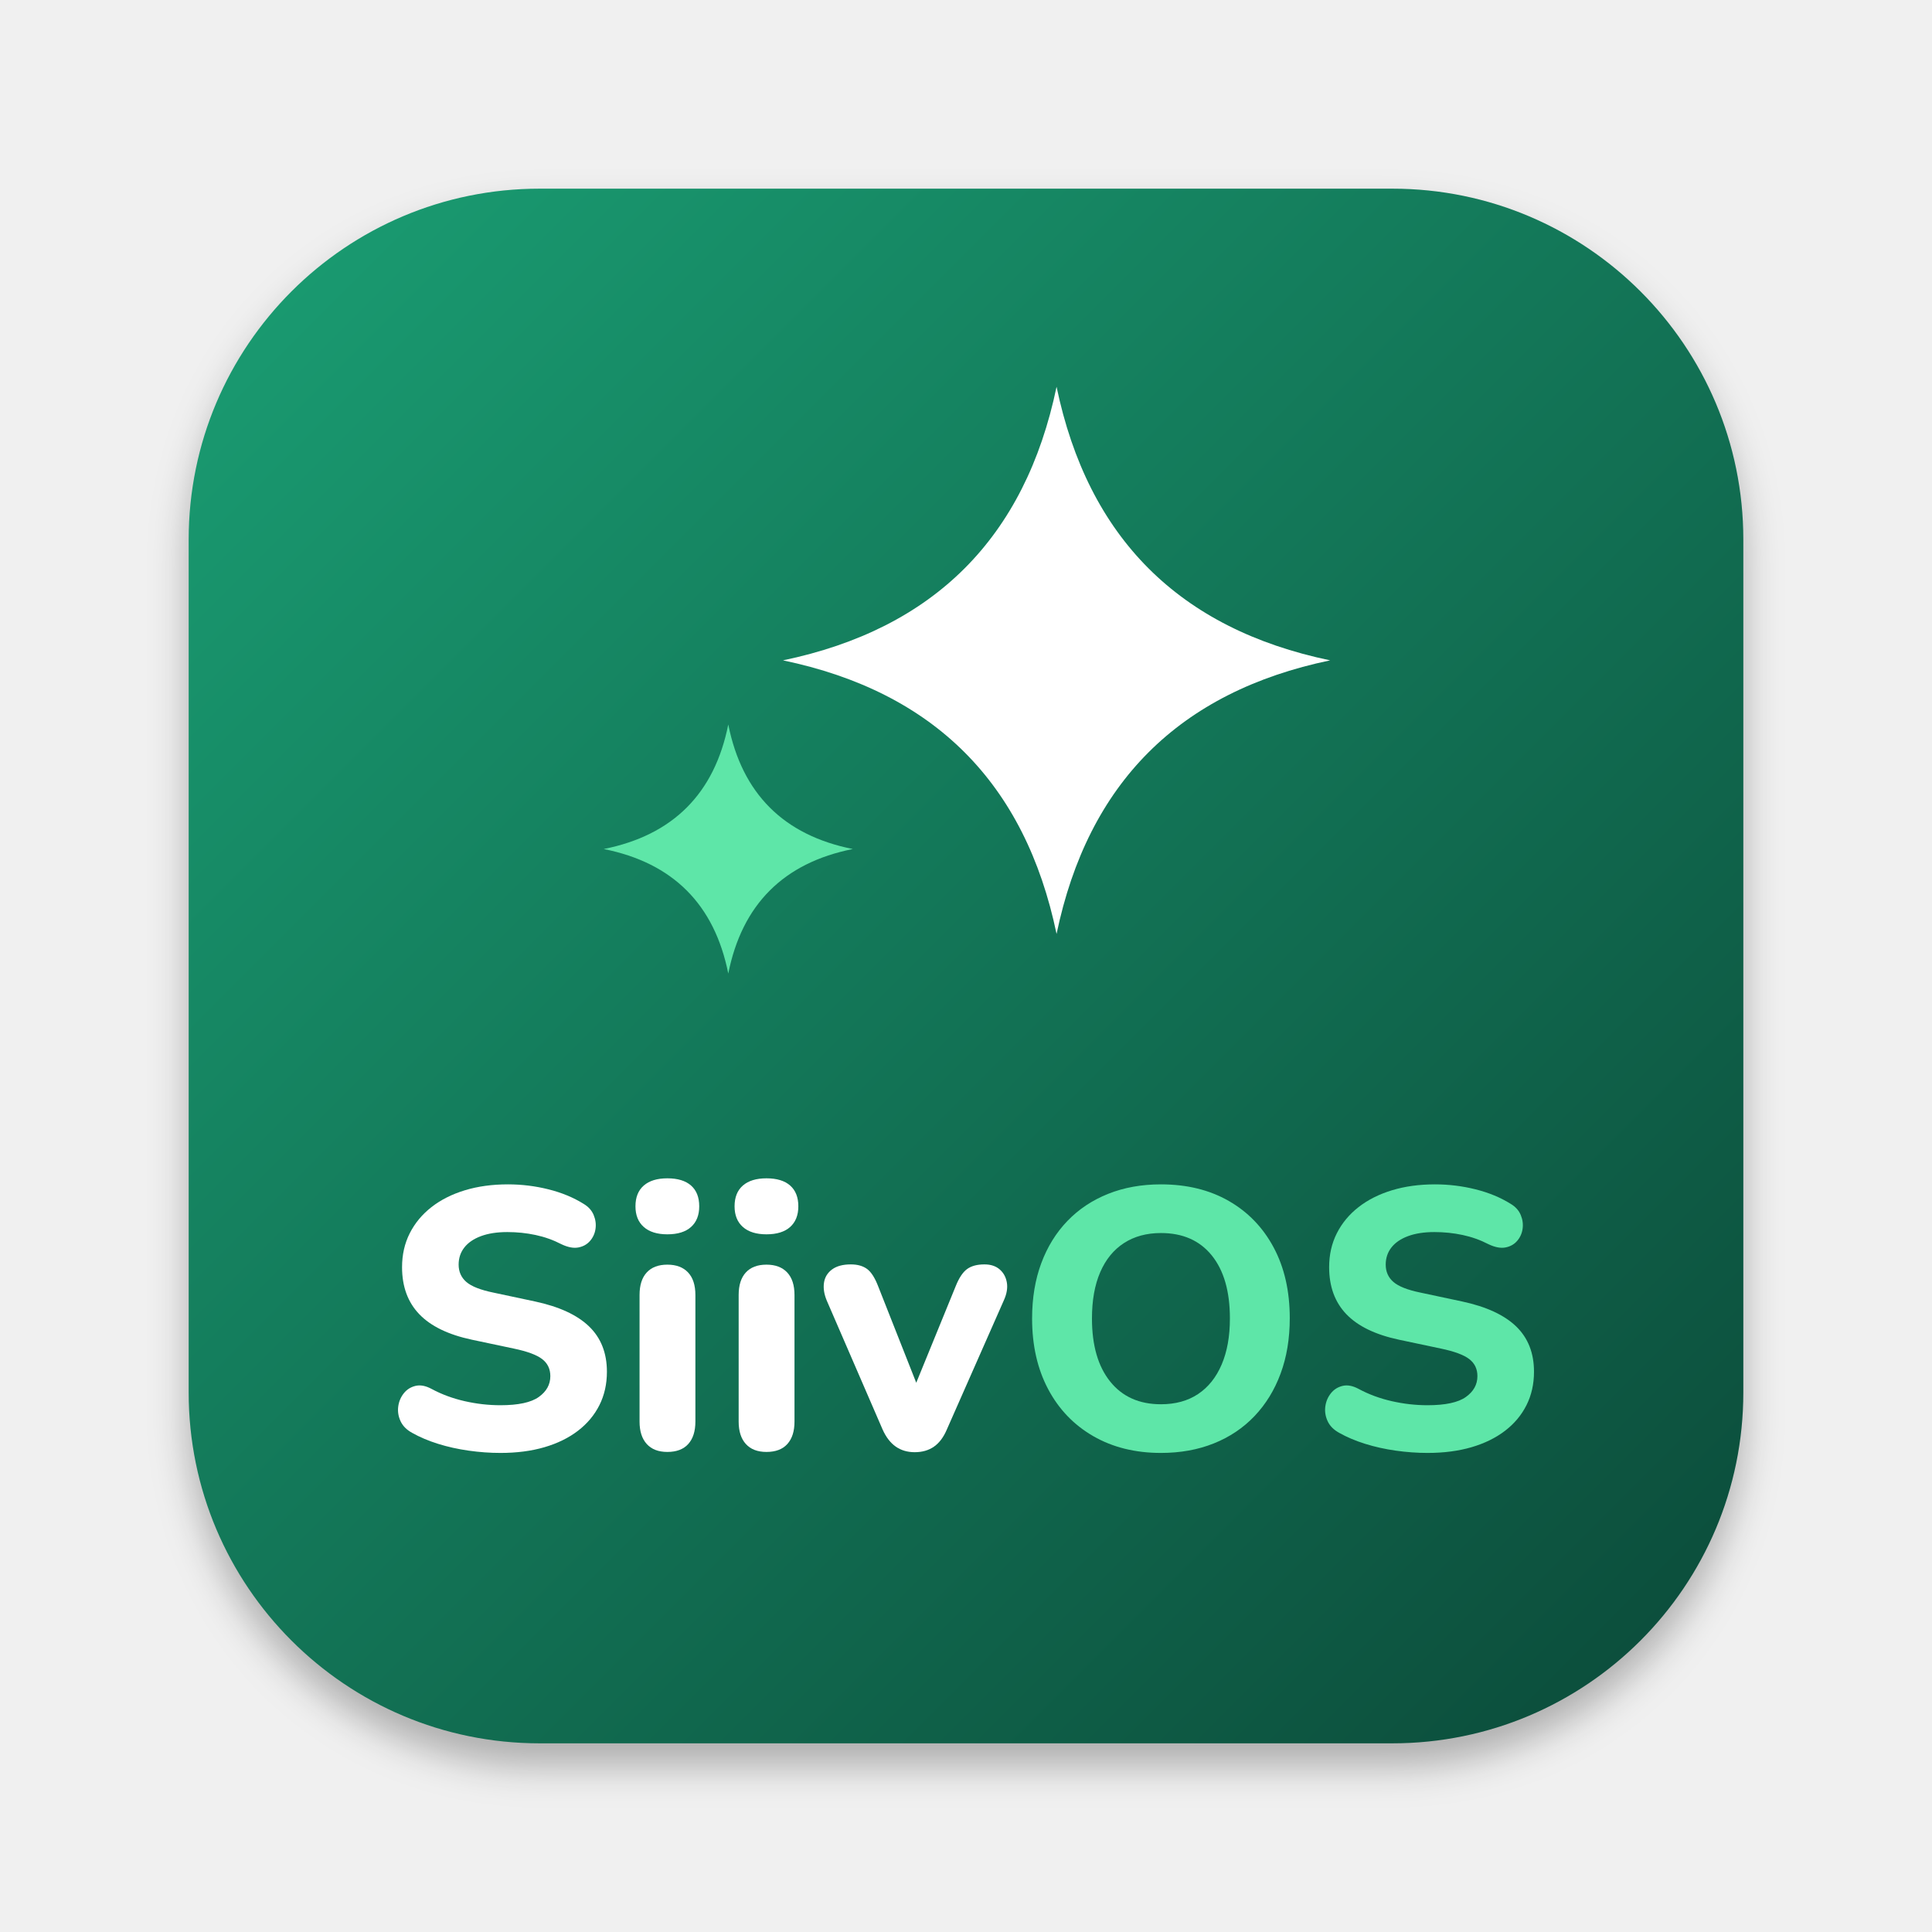
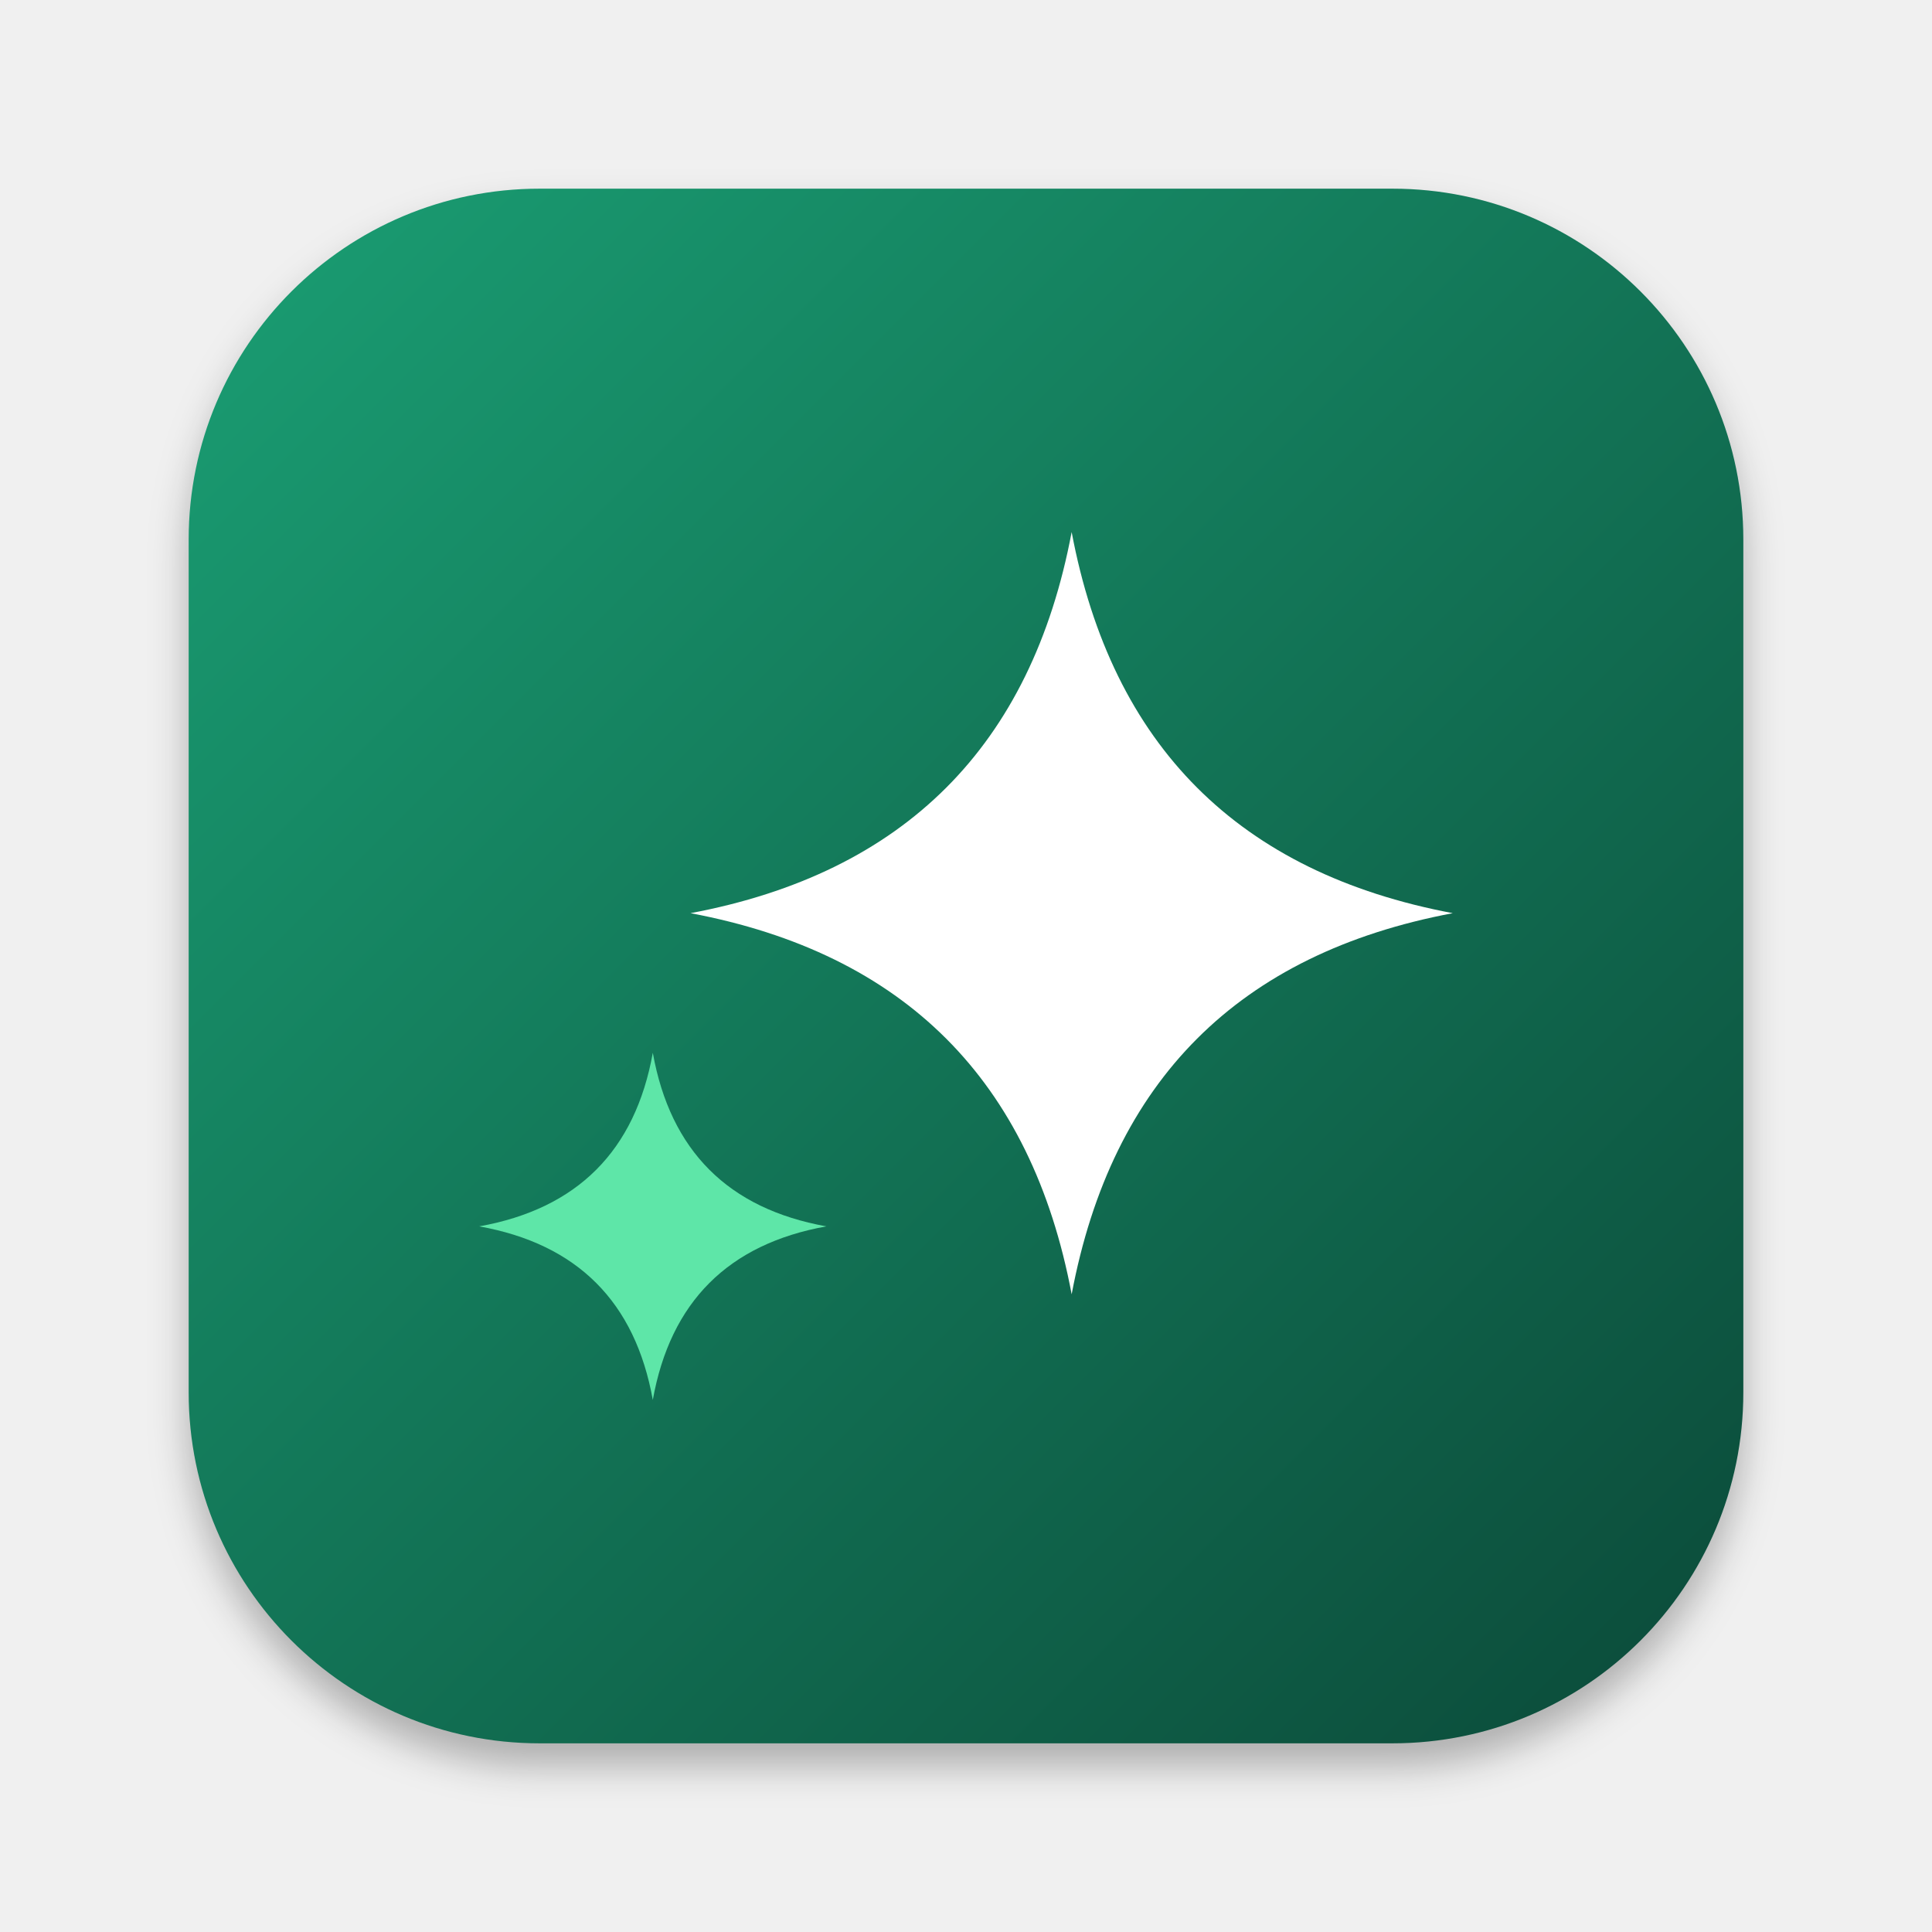
<svg xmlns="http://www.w3.org/2000/svg" width="1024" height="1024" viewBox="0 0 1024 1024">
  <defs>
    <linearGradient id="bg" x1="0" y1="0" x2="1" y2="1">
      <stop offset="0" stop-color="#1A9E73" />
      <stop offset="1" stop-color="#0B4A39" />
    </linearGradient>
    <filter id="shadow" x="-10%" y="-10%" width="120%" height="125%">
      <feGaussianBlur stdDeviation="10" />
    </filter>
    <clipPath id="tile">
      <rect x="100" y="100" width="824" height="824" rx="186" />
    </clipPath>
  </defs>
  <rect x="100" y="112" width="824" height="824" rx="186" fill="#000000" opacity="0.28" filter="url(#shadow)" />
  <g clip-path="url(#tile)">
    <rect x="100" y="100" width="824" height="824" fill="url(#bg)" />
-     <path d="M 560 205 Q 585 325 705 350 Q 585 375 560 495 Q 535 375 415 350 Q 535 325 560 205 Z" fill="#FFFFFF" />
-     <path d="M 386 384 Q 397 439 452 450 Q 397 461 386 516 Q 375 461 320 450 Q 375 439 386 384 Z" fill="#5EE6A8" />
-     <path d="M265.225 770.083Q256.969 770.083 248.406 768.87Q239.844 767.658 232.169 765.257Q224.494 762.857 218.418 759.428Q214.031 757.014 212.29 753.222Q210.55 749.43 211.071 745.49Q211.591 741.55 213.987 738.516Q216.383 735.483 220.194 734.557Q224.005 733.632 228.65 736.107Q236.722 740.466 246.234 742.634Q255.746 744.801 265.225 744.801Q279.419 744.801 285.554 740.436Q291.689 736.071 291.689 729.374Q291.689 723.68 287.367 720.344Q283.044 717.007 272.304 714.766L250.13 710.074Q231.387 706.092 222.243 696.567Q213.098 687.042 213.098 671.632Q213.098 661.721 217.172 653.666Q221.245 645.611 228.675 639.804Q236.106 633.997 246.403 630.867Q256.7 627.737 269.208 627.737Q280.17 627.737 290.693 630.37Q301.215 633.003 309.336 638.073Q313.148 640.352 314.655 643.979Q316.163 647.606 315.637 651.289Q315.11 654.972 312.739 657.711Q310.368 660.45 306.551 661.18Q302.734 661.909 297.635 659.496Q291.12 656.117 283.856 654.568Q276.593 653.019 268.889 653.019Q260.733 653.019 254.94 655.168Q249.148 657.316 246.117 661.186Q243.086 665.055 243.086 670.283Q243.086 675.927 247.176 679.466Q251.266 683.005 261.529 685.111L283.568 689.803Q302.788 693.919 312.233 703.046Q321.677 712.173 321.677 727.057Q321.677 736.834 317.702 744.754Q313.726 752.674 306.327 758.346Q298.927 764.019 288.563 767.051Q278.198 770.083 265.225 770.083Z" fill="#FFFFFF" />
-     <path d="M353.708 769.556Q346.6 769.556 342.789 765.353Q338.977 761.15 338.977 753.465V686.384Q338.977 678.565 342.789 674.429Q346.6 670.293 353.708 670.293Q360.816 670.293 364.694 674.429Q368.573 678.565 368.573 686.384V753.465Q368.573 761.15 364.792 765.353Q361.012 769.556 353.708 769.556ZM353.708 654.214Q345.62 654.214 341.215 650.323Q336.81 646.433 336.81 639.374Q336.81 632.182 341.215 628.358Q345.62 624.535 353.708 624.535Q361.93 624.535 366.268 628.358Q370.606 632.182 370.606 639.374Q370.606 646.433 366.268 650.323Q361.93 654.214 353.708 654.214Z" fill="#FFFFFF" />
-     <path d="M406.236 769.556Q399.128 769.556 395.317 765.353Q391.505 761.15 391.505 753.465V686.384Q391.505 678.565 395.317 674.429Q399.128 670.293 406.236 670.293Q413.344 670.293 417.222 674.429Q421.101 678.565 421.101 686.384V753.465Q421.101 761.15 417.32 765.353Q413.54 769.556 406.236 769.556ZM406.236 654.214Q398.148 654.214 393.743 650.323Q389.338 646.433 389.338 639.374Q389.338 632.182 393.743 628.358Q398.148 624.535 406.236 624.535Q414.458 624.535 418.796 628.358Q423.134 632.182 423.134 639.374Q423.134 646.433 418.796 650.323Q414.458 654.214 406.236 654.214Z" fill="#FFFFFF" />
-     <path d="M484.806 769.691Q478.985 769.691 474.745 766.713Q470.505 763.735 467.785 757.645L438.217 689.373Q436.085 684.263 436.728 679.894Q437.372 675.526 440.993 672.842Q444.614 670.158 450.95 670.158Q456.317 670.158 459.614 672.615Q462.91 675.072 465.558 682.046L488.702 740.669H482.454L506.505 681.788Q509.153 675.134 512.547 672.646Q515.942 670.158 521.763 670.158Q526.811 670.158 529.881 672.842Q532.951 675.526 533.662 679.827Q534.373 684.128 532.044 689.239L501.827 757.707Q499.241 763.797 495.032 766.744Q490.823 769.691 484.806 769.691Z" fill="#FFFFFF" />
-     <path d="M615.318 770.083Q594.897 770.083 579.473 761.201Q564.049 752.32 555.541 736.285Q547.032 720.249 547.032 698.812Q547.032 682.605 551.89 669.541Q556.747 656.476 565.746 647.135Q574.744 637.795 587.332 632.766Q599.919 627.737 615.318 627.737Q635.936 627.737 651.262 636.521Q666.588 645.304 675.096 661.241Q683.604 677.179 683.604 698.677Q683.604 714.884 678.747 728.016Q673.889 741.148 664.891 750.587Q655.893 760.025 643.305 765.054Q630.717 770.083 615.318 770.083ZM615.318 744.287Q626.892 744.287 635.012 738.867Q643.132 733.448 647.504 723.227Q651.876 713.007 651.876 698.812Q651.876 677.318 642.28 665.426Q632.684 653.533 615.318 653.533Q603.941 653.533 595.723 658.855Q587.505 664.176 583.133 674.299Q578.761 684.421 578.761 698.812Q578.761 720.233 588.424 732.26Q598.087 744.287 615.318 744.287Z" fill="#5EE6A8" />
-     <path d="M756.597 770.083Q748.341 770.083 739.778 768.87Q731.216 767.658 723.541 765.257Q715.866 762.857 709.79 759.428Q705.403 757.014 703.662 753.222Q701.922 749.43 702.443 745.49Q702.963 741.55 705.359 738.516Q707.755 735.483 711.566 734.557Q715.377 733.632 720.022 736.107Q728.094 740.466 737.606 742.634Q747.118 744.801 756.597 744.801Q770.791 744.801 776.926 740.436Q783.061 736.071 783.061 729.374Q783.061 723.68 778.739 720.344Q774.416 717.007 763.676 714.766L741.502 710.074Q722.759 706.092 713.615 696.567Q704.47 687.042 704.47 671.632Q704.47 661.721 708.544 653.666Q712.617 645.611 720.047 639.804Q727.478 633.997 737.775 630.867Q748.072 627.737 760.58 627.737Q771.542 627.737 782.065 630.37Q792.587 633.003 800.708 638.073Q804.52 640.352 806.027 643.979Q807.535 647.606 807.009 651.289Q806.482 654.972 804.111 657.711Q801.74 660.45 797.923 661.18Q794.106 661.909 789.007 659.496Q782.492 656.117 775.228 654.568Q767.965 653.019 760.261 653.019Q752.105 653.019 746.312 655.168Q740.52 657.316 737.489 661.186Q734.458 665.055 734.458 670.283Q734.458 675.927 738.548 679.466Q742.638 683.005 752.901 685.111L774.94 689.803Q794.16 693.919 803.605 703.046Q813.049 712.173 813.049 727.057Q813.049 736.834 809.074 744.754Q805.098 752.674 797.699 758.346Q790.299 764.019 779.935 767.051Q769.57 770.083 756.597 770.083Z" fill="#5EE6A8" />
+     <path d="M 568 282 Q 600 452 770 484 Q 600 516 568 686 Q 536 516 366 484 Q 536 452 568 282 Z" fill="#FFFFFF" />
+     <path d="M 346 558 Q 360 636 438 650 Q 360 664 346 742 Q 332 664 254 650 Q 332 636 346 558 Z" fill="#5EE6A8" />
  </g>
</svg>
